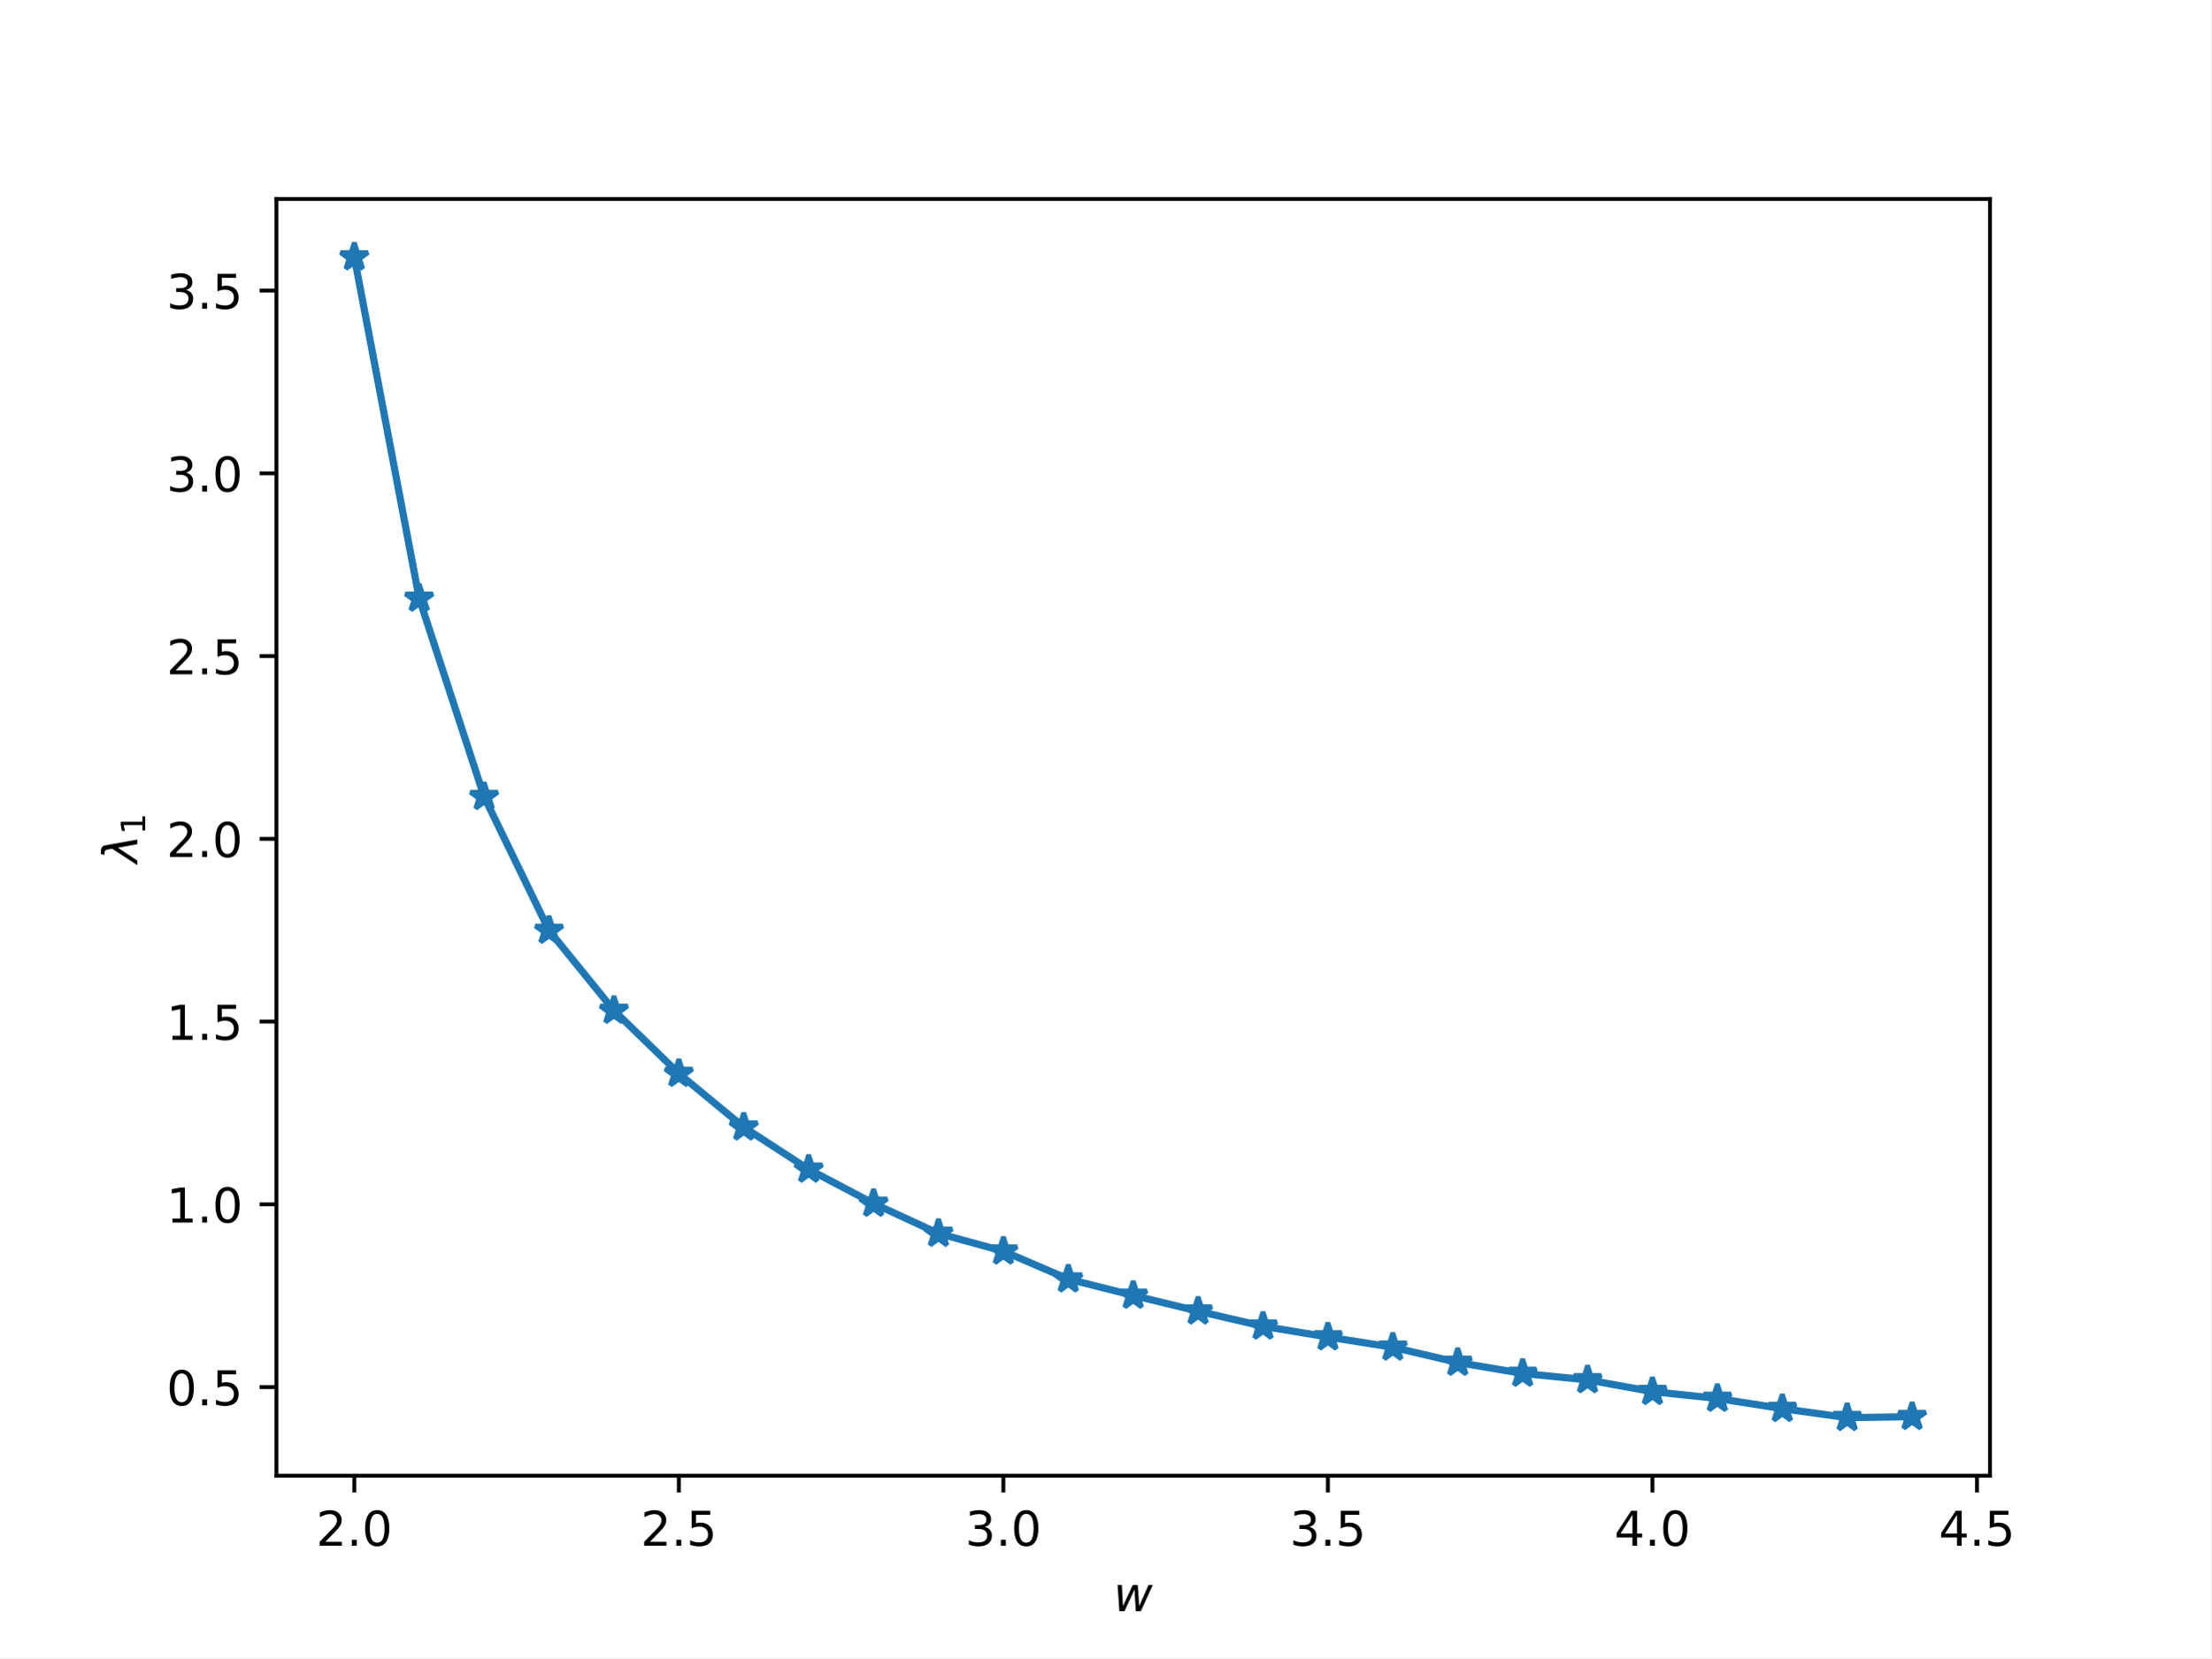
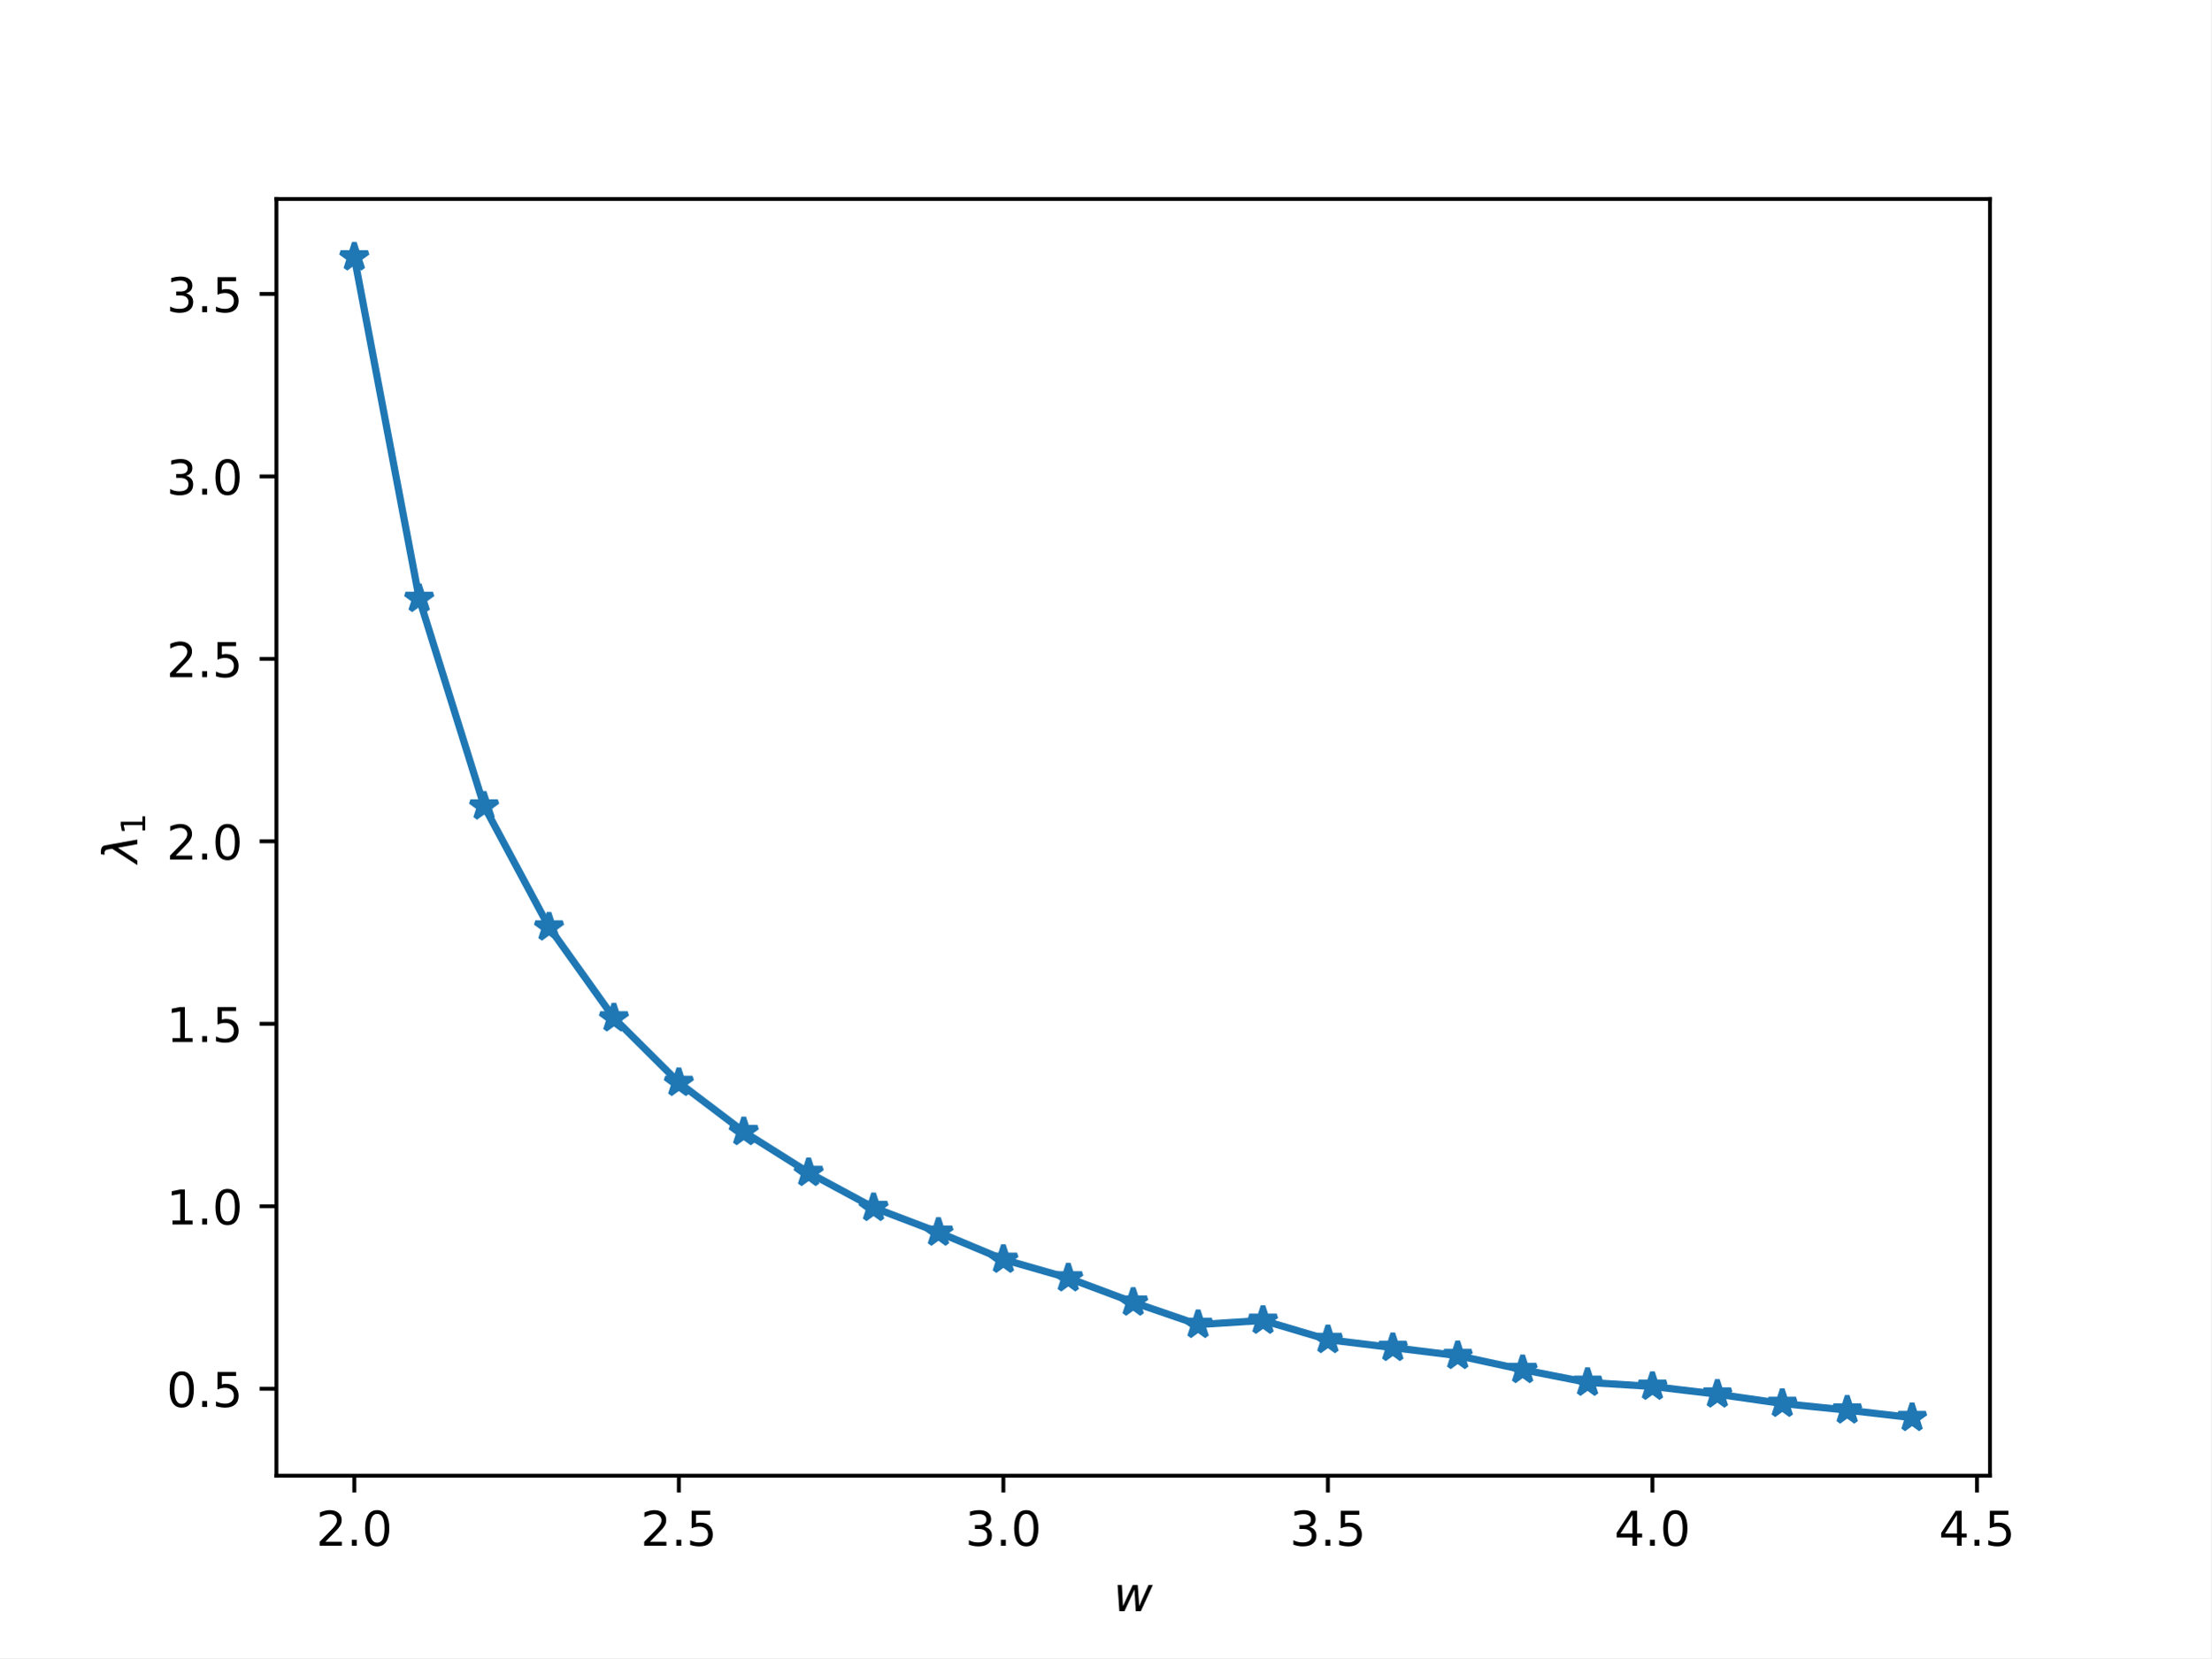
<svg xmlns="http://www.w3.org/2000/svg" xmlns:xlink="http://www.w3.org/1999/xlink" height="345.6pt" version="1.1" viewBox="0 0 460.8 345.6" width="460.8pt">
  <defs>
    <style type="text/css">
*{stroke-linecap:butt;stroke-linejoin:round;}
  </style>
  </defs>
  <g id="figure_1">
    <g id="patch_1">
      <path d="M 0 345.6  L 460.8 345.6  L 460.8 0  L 0 0  z " style="fill:#ffffff;" />
    </g>
    <g id="axes_1">
      <g id="patch_2">
        <path d="M 57.6 307.584  L 414.72 307.584  L 414.72 41.472  L 57.6 41.472  z " style="fill:#ffffff;" />
      </g>
      <g id="matplotlib.axis_1">
        <g id="xtick_1">
          <g id="line2d_1">
            <defs>
-               <path d="M 0 0  L 0 3.5  " id="m1748c79e6c" style="stroke:#000000;stroke-width:0.8;" />
-             </defs>
-             <g>
-               <use style="stroke:#000000;stroke-width:0.8;" x="73.833" xlink:href="#m1748c79e6c" y="307.584" />
+               <path d="M 0 0  L 0 3.5  " id="mbfb437be25" style="stroke:#000000;stroke-width:0.8;" />
+             </defs>
+             <g>
+               <use style="stroke:#000000;stroke-width:0.8;" x="73.833" xlink:href="#mbfb437be25" y="307.584" />
            </g>
          </g>
          <g id="text_1">
            <defs>
              <path d="M 19.188 8.297  L 53.609 8.297  L 53.609 0  L 7.328 0  L 7.328 8.297  Q 12.938 14.109 22.625 23.891  Q 32.328 33.688 34.812 36.531  Q 39.547 41.844 41.422 45.531  Q 43.312 49.219 43.312 52.781  Q 43.312 58.594 39.234 62.25  Q 35.156 65.922 28.609 65.922  Q 23.969 65.922 18.812 64.312  Q 13.672 62.703 7.812 59.422  L 7.812 69.391  Q 13.766 71.781 18.938 73  Q 24.125 74.219 28.422 74.219  Q 39.75 74.219 46.484 68.547  Q 53.219 62.891 53.219 53.422  Q 53.219 48.922 51.531 44.891  Q 49.859 40.875 45.406 35.406  Q 44.188 33.984 37.641 27.219  Q 31.109 20.453 19.188 8.297  z " id="DejaVuSans-32" />
              <path d="M 10.688 12.406  L 21 12.406  L 21 0  L 10.688 0  z " id="DejaVuSans-2e" />
              <path d="M 31.781 66.406  Q 24.172 66.406 20.328 58.906  Q 16.5 51.422 16.5 36.375  Q 16.5 21.391 20.328 13.891  Q 24.172 6.391 31.781 6.391  Q 39.453 6.391 43.281 13.891  Q 47.125 21.391 47.125 36.375  Q 47.125 51.422 43.281 58.906  Q 39.453 66.406 31.781 66.406  z M 31.781 74.219  Q 44.047 74.219 50.516 64.516  Q 56.984 54.828 56.984 36.375  Q 56.984 17.969 50.516 8.266  Q 44.047 -1.422 31.781 -1.422  Q 19.531 -1.422 13.062 8.266  Q 6.594 17.969 6.594 36.375  Q 6.594 54.828 13.062 64.516  Q 19.531 74.219 31.781 74.219  z " id="DejaVuSans-30" />
            </defs>
            <g transform="translate(65.88116 322.1824)scale(0.1 -0.1)">
              <use xlink:href="#DejaVuSans-32" />
              <use x="63.623" xlink:href="#DejaVuSans-2e" />
              <use x="95.41" xlink:href="#DejaVuSans-30" />
            </g>
          </g>
        </g>
        <g id="xtick_2">
          <g id="line2d_2">
            <g>
-               <use style="stroke:#000000;stroke-width:0.8;" x="141.469" xlink:href="#m1748c79e6c" y="307.584" />
+               <use style="stroke:#000000;stroke-width:0.8;" x="141.469" xlink:href="#mbfb437be25" y="307.584" />
            </g>
          </g>
          <g id="text_2">
            <defs>
              <path d="M 10.797 72.906  L 49.516 72.906  L 49.516 64.594  L 19.828 64.594  L 19.828 46.734  Q 21.969 47.469 24.109 47.828  Q 26.266 48.188 28.422 48.188  Q 40.625 48.188 47.75 41.5  Q 54.891 34.812 54.891 23.391  Q 54.891 11.625 47.562 5.094  Q 40.234 -1.422 26.906 -1.422  Q 22.312 -1.422 17.547 -0.641  Q 12.797 0.141 7.719 1.703  L 7.719 11.625  Q 12.109 9.234 16.797 8.062  Q 21.484 6.891 26.703 6.891  Q 35.156 6.891 40.078 11.328  Q 45.016 15.766 45.016 23.391  Q 45.016 31 40.078 35.438  Q 35.156 39.891 26.703 39.891  Q 22.75 39.891 18.812 39.016  Q 14.891 38.141 10.797 36.281  z " id="DejaVuSans-35" />
            </defs>
            <g transform="translate(133.5175 322.1824)scale(0.1 -0.1)">
              <use xlink:href="#DejaVuSans-32" />
              <use x="63.623" xlink:href="#DejaVuSans-2e" />
              <use x="95.41" xlink:href="#DejaVuSans-35" />
            </g>
          </g>
        </g>
        <g id="xtick_3">
          <g id="line2d_3">
            <g>
-               <use style="stroke:#000000;stroke-width:0.8;" x="209.105" xlink:href="#m1748c79e6c" y="307.584" />
+               <use style="stroke:#000000;stroke-width:0.8;" x="209.105" xlink:href="#mbfb437be25" y="307.584" />
            </g>
          </g>
          <g id="text_3">
            <defs>
              <path d="M 40.578 39.312  Q 47.656 37.797 51.625 33  Q 55.609 28.219 55.609 21.188  Q 55.609 10.406 48.188 4.484  Q 40.766 -1.422 27.094 -1.422  Q 22.516 -1.422 17.656 -0.516  Q 12.797 0.391 7.625 2.203  L 7.625 11.719  Q 11.719 9.328 16.594 8.109  Q 21.484 6.891 26.812 6.891  Q 36.078 6.891 40.938 10.547  Q 45.797 14.203 45.797 21.188  Q 45.797 27.641 41.281 31.266  Q 36.766 34.906 28.719 34.906  L 20.219 34.906  L 20.219 43.016  L 29.109 43.016  Q 36.375 43.016 40.234 45.922  Q 44.094 48.828 44.094 54.297  Q 44.094 59.906 40.109 62.906  Q 36.141 65.922 28.719 65.922  Q 24.656 65.922 20.016 65.031  Q 15.375 64.156 9.812 62.312  L 9.812 71.094  Q 15.438 72.656 20.344 73.438  Q 25.25 74.219 29.594 74.219  Q 40.828 74.219 47.359 69.109  Q 53.906 64.016 53.906 55.328  Q 53.906 49.266 50.438 45.094  Q 46.969 40.922 40.578 39.312  z " id="DejaVuSans-33" />
            </defs>
            <g transform="translate(201.1539 322.1824)scale(0.1 -0.1)">
              <use xlink:href="#DejaVuSans-33" />
              <use x="63.623" xlink:href="#DejaVuSans-2e" />
              <use x="95.41" xlink:href="#DejaVuSans-30" />
            </g>
          </g>
        </g>
        <g id="xtick_4">
          <g id="line2d_4">
            <g>
-               <use style="stroke:#000000;stroke-width:0.8;" x="276.742" xlink:href="#m1748c79e6c" y="307.584" />
+               <use style="stroke:#000000;stroke-width:0.8;" x="276.742" xlink:href="#mbfb437be25" y="307.584" />
            </g>
          </g>
          <g id="text_4">
            <g transform="translate(268.7903 322.1824)scale(0.1 -0.1)">
              <use xlink:href="#DejaVuSans-33" />
              <use x="63.623" xlink:href="#DejaVuSans-2e" />
              <use x="95.41" xlink:href="#DejaVuSans-35" />
            </g>
          </g>
        </g>
        <g id="xtick_5">
          <g id="line2d_5">
            <g>
-               <use style="stroke:#000000;stroke-width:0.8;" x="344.378" xlink:href="#m1748c79e6c" y="307.584" />
+               <use style="stroke:#000000;stroke-width:0.8;" x="344.378" xlink:href="#mbfb437be25" y="307.584" />
            </g>
          </g>
          <g id="text_5">
            <defs>
              <path d="M 37.797 64.312  L 12.891 25.391  L 37.797 25.391  z M 35.203 72.906  L 47.609 72.906  L 47.609 25.391  L 58.016 25.391  L 58.016 17.188  L 47.609 17.188  L 47.609 0  L 37.797 0  L 37.797 17.188  L 4.891 17.188  L 4.891 26.703  z " id="DejaVuSans-34" />
            </defs>
            <g transform="translate(336.4266 322.1824)scale(0.1 -0.1)">
              <use xlink:href="#DejaVuSans-34" />
              <use x="63.623" xlink:href="#DejaVuSans-2e" />
              <use x="95.41" xlink:href="#DejaVuSans-30" />
            </g>
          </g>
        </g>
        <g id="xtick_6">
          <g id="line2d_6">
            <g>
-               <use style="stroke:#000000;stroke-width:0.8;" x="412.015" xlink:href="#m1748c79e6c" y="307.584" />
+               <use style="stroke:#000000;stroke-width:0.8;" x="412.015" xlink:href="#mbfb437be25" y="307.584" />
            </g>
          </g>
          <g id="text_6">
            <g transform="translate(404.063 322.1824)scale(0.1 -0.1)">
              <use xlink:href="#DejaVuSans-34" />
              <use x="63.623" xlink:href="#DejaVuSans-2e" />
              <use x="95.41" xlink:href="#DejaVuSans-35" />
            </g>
          </g>
        </g>
        <g id="text_7">
          <defs>
            <path d="M 8.5 54.688  L 17.391 54.688  L 19.672 10.688  L 40.094 54.688  L 50.484 54.688  L 53.516 10.688  L 72.906 54.688  L 81.891 54.688  L 56.891 0  L 46.391 0  L 43.703 45.312  L 22.797 0  L 12.203 0  z " id="DejaVuSans-Oblique-77" />
          </defs>
          <g transform="translate(232.06 335.8606)scale(0.1 -0.1)">
            <use transform="translate(0 0.3125)" xlink:href="#DejaVuSans-Oblique-77" />
          </g>
        </g>
      </g>
      <g id="matplotlib.axis_2">
        <g id="ytick_1">
          <g id="line2d_7">
            <defs>
-               <path d="M 0 0  L -3.5 0  " id="mb75b538dce" style="stroke:#000000;stroke-width:0.8;" />
-             </defs>
-             <g>
-               <use style="stroke:#000000;stroke-width:0.8;" x="57.6" xlink:href="#mb75b538dce" y="289.115" />
+               <path d="M 0 0  L -3.5 0  " id="m15b256d392" style="stroke:#000000;stroke-width:0.8;" />
+             </defs>
+             <g>
+               <use style="stroke:#000000;stroke-width:0.8;" x="57.6" xlink:href="#m15b256d392" y="289.46" />
            </g>
          </g>
          <g id="text_8">
-             <g transform="translate(34.69687 292.9147)scale(0.1 -0.1)">
+             <g transform="translate(34.69687 293.2596)scale(0.1 -0.1)">
              <use xlink:href="#DejaVuSans-30" />
              <use x="63.623" xlink:href="#DejaVuSans-2e" />
              <use x="95.41" xlink:href="#DejaVuSans-35" />
            </g>
          </g>
        </g>
        <g id="ytick_2">
          <g id="line2d_8">
            <g>
-               <use style="stroke:#000000;stroke-width:0.8;" x="57.6" xlink:href="#mb75b538dce" y="251.022" />
+               <use style="stroke:#000000;stroke-width:0.8;" x="57.6" xlink:href="#m15b256d392" y="251.427" />
            </g>
          </g>
          <g id="text_9">
            <defs>
              <path d="M 12.406 8.297  L 28.516 8.297  L 28.516 63.922  L 10.984 60.406  L 10.984 69.391  L 28.422 72.906  L 38.281 72.906  L 38.281 8.297  L 54.391 8.297  L 54.391 0  L 12.406 0  z " id="DejaVuSans-31" />
            </defs>
-             <g transform="translate(34.69687 254.8213)scale(0.1 -0.1)">
+             <g transform="translate(34.69687 255.2262)scale(0.1 -0.1)">
              <use xlink:href="#DejaVuSans-31" />
              <use x="63.623" xlink:href="#DejaVuSans-2e" />
              <use x="95.41" xlink:href="#DejaVuSans-30" />
            </g>
          </g>
        </g>
        <g id="ytick_3">
          <g id="line2d_9">
            <g>
-               <use style="stroke:#000000;stroke-width:0.8;" x="57.6" xlink:href="#mb75b538dce" y="212.929" />
+               <use style="stroke:#000000;stroke-width:0.8;" x="57.6" xlink:href="#m15b256d392" y="213.394" />
            </g>
          </g>
          <g id="text_10">
-             <g transform="translate(34.69687 216.728)scale(0.1 -0.1)">
+             <g transform="translate(34.69687 217.1929)scale(0.1 -0.1)">
              <use xlink:href="#DejaVuSans-31" />
              <use x="63.623" xlink:href="#DejaVuSans-2e" />
              <use x="95.41" xlink:href="#DejaVuSans-35" />
            </g>
          </g>
        </g>
        <g id="ytick_4">
          <g id="line2d_10">
            <g>
-               <use style="stroke:#000000;stroke-width:0.8;" x="57.6" xlink:href="#mb75b538dce" y="174.835" />
+               <use style="stroke:#000000;stroke-width:0.8;" x="57.6" xlink:href="#m15b256d392" y="175.36" />
            </g>
          </g>
          <g id="text_11">
-             <g transform="translate(34.69687 178.6346)scale(0.1 -0.1)">
+             <g transform="translate(34.69687 179.1595)scale(0.1 -0.1)">
              <use xlink:href="#DejaVuSans-32" />
              <use x="63.623" xlink:href="#DejaVuSans-2e" />
              <use x="95.41" xlink:href="#DejaVuSans-30" />
            </g>
          </g>
        </g>
        <g id="ytick_5">
          <g id="line2d_11">
            <g>
-               <use style="stroke:#000000;stroke-width:0.8;" x="57.6" xlink:href="#mb75b538dce" y="136.742" />
+               <use style="stroke:#000000;stroke-width:0.8;" x="57.6" xlink:href="#m15b256d392" y="137.327" />
            </g>
          </g>
          <g id="text_12">
-             <g transform="translate(34.69687 140.5413)scale(0.1 -0.1)">
+             <g transform="translate(34.69687 141.1261)scale(0.1 -0.1)">
              <use xlink:href="#DejaVuSans-32" />
              <use x="63.623" xlink:href="#DejaVuSans-2e" />
              <use x="95.41" xlink:href="#DejaVuSans-35" />
            </g>
          </g>
        </g>
        <g id="ytick_6">
          <g id="line2d_12">
            <g>
-               <use style="stroke:#000000;stroke-width:0.8;" x="57.6" xlink:href="#mb75b538dce" y="98.649" />
+               <use style="stroke:#000000;stroke-width:0.8;" x="57.6" xlink:href="#m15b256d392" y="99.294" />
            </g>
          </g>
          <g id="text_13">
-             <g transform="translate(34.69687 102.4479)scale(0.1 -0.1)">
+             <g transform="translate(34.69687 103.0928)scale(0.1 -0.1)">
              <use xlink:href="#DejaVuSans-33" />
              <use x="63.623" xlink:href="#DejaVuSans-2e" />
              <use x="95.41" xlink:href="#DejaVuSans-30" />
            </g>
          </g>
        </g>
        <g id="ytick_7">
          <g id="line2d_13">
            <g>
-               <use style="stroke:#000000;stroke-width:0.8;" x="57.6" xlink:href="#mb75b538dce" y="60.555" />
+               <use style="stroke:#000000;stroke-width:0.8;" x="57.6" xlink:href="#m15b256d392" y="61.26" />
            </g>
          </g>
          <g id="text_14">
-             <g transform="translate(34.69687 64.35452)scale(0.1 -0.1)">
+             <g transform="translate(34.69687 65.05943)scale(0.1 -0.1)">
              <use xlink:href="#DejaVuSans-33" />
              <use x="63.623" xlink:href="#DejaVuSans-2e" />
              <use x="95.41" xlink:href="#DejaVuSans-35" />
            </g>
          </g>
        </g>
        <g id="text_15">
          <defs>
            <path d="M 36.719 67.438  L 48.828 0  L 39.312 0  L 31.844 40.438  L 5.125 0  L -4.391 0  L 29.734 52.438  L 28.031 62.109  Q 26.953 68.266 21.734 68.266  L 17.047 68.266  L 18.5 75.984  L 24.219 75.875  Q 35.203 75.734 36.719 67.438  z " id="DejaVuSans-Oblique-3bb" />
          </defs>
          <g transform="translate(28.61719 179.878)rotate(-90)scale(0.1 -0.1)">
            <use transform="translate(0 0.015625)" xlink:href="#DejaVuSans-Oblique-3bb" />
            <use transform="translate(59.17969 -16.39062)scale(0.7)" xlink:href="#DejaVuSans-31" />
          </g>
        </g>
      </g>
      <g id="line2d_14">
-         <path clip-path="url(#p106fcab0b8)" d="M 73.833 53.568  L 87.36 124.721  L 100.887 166.055  L 114.415 193.938  L 127.942 210.618  L 141.469 223.764  L 154.996 234.937  L 168.524 243.721  L 182.051 250.84  L 195.578 257.092  L 209.105 260.79  L 222.633 266.604  L 236.16 270.009  L 249.687 273.29  L 263.215 276.439  L 276.742 278.678  L 290.269 280.815  L 303.796 283.987  L 317.324 286.269  L 330.851 287.613  L 344.378 290.065  L 357.905 291.485  L 371.433 293.604  L 384.96 295.488  L 398.487 295.276  " style="fill:none;stroke:#1f77b4;stroke-linecap:square;stroke-width:1.5;" />
+         <path clip-path="url(#p97f0912f3d)" d="M 73.833 53.568  L 87.36 124.76  L 100.887 168.029  L 114.415 193.243  L 127.942 212.188  L 141.469 225.649  L 154.996 235.892  L 168.524 244.415  L 182.051 251.71  L 195.578 256.854  L 209.105 262.509  L 222.633 266.379  L 236.16 271.437  L 249.687 276.086  L 263.215 275.22  L 276.742 279.236  L 290.269 280.884  L 303.796 282.558  L 317.324 285.488  L 330.851 288.145  L 344.378 288.984  L 357.905 290.594  L 371.433 292.54  L 384.96 293.918  L 398.487 295.488  " style="fill:none;stroke:#1f77b4;stroke-linecap:square;stroke-width:1.5;" />
        <defs>
-           <path d="M 0 -3  L -0.674 -0.927  L -2.853 -0.927  L -1.09 0.354  L -1.763 2.427  L -0 1.146  L 1.763 2.427  L 1.09 0.354  L 2.853 -0.927  L 0.674 -0.927  z " id="m77005bc425" style="stroke:#1f77b4;stroke-linejoin:bevel;" />
+           <path d="M 0 -3  L -0.674 -0.927  L -2.853 -0.927  L -1.09 0.354  L -1.763 2.427  L -0 1.146  L 1.763 2.427  L 1.09 0.354  L 2.853 -0.927  L 0.674 -0.927  z " id="mebe24dffb0" style="stroke:#1f77b4;stroke-linejoin:bevel;" />
        </defs>
-         <g clip-path="url(#p106fcab0b8)">
-           <use style="fill:#1f77b4;stroke:#1f77b4;stroke-linejoin:bevel;" x="73.833" xlink:href="#m77005bc425" y="53.568" />
-           <use style="fill:#1f77b4;stroke:#1f77b4;stroke-linejoin:bevel;" x="87.36" xlink:href="#m77005bc425" y="124.721" />
-           <use style="fill:#1f77b4;stroke:#1f77b4;stroke-linejoin:bevel;" x="100.887" xlink:href="#m77005bc425" y="166.055" />
-           <use style="fill:#1f77b4;stroke:#1f77b4;stroke-linejoin:bevel;" x="114.415" xlink:href="#m77005bc425" y="193.938" />
-           <use style="fill:#1f77b4;stroke:#1f77b4;stroke-linejoin:bevel;" x="127.942" xlink:href="#m77005bc425" y="210.618" />
-           <use style="fill:#1f77b4;stroke:#1f77b4;stroke-linejoin:bevel;" x="141.469" xlink:href="#m77005bc425" y="223.764" />
-           <use style="fill:#1f77b4;stroke:#1f77b4;stroke-linejoin:bevel;" x="154.996" xlink:href="#m77005bc425" y="234.937" />
-           <use style="fill:#1f77b4;stroke:#1f77b4;stroke-linejoin:bevel;" x="168.524" xlink:href="#m77005bc425" y="243.721" />
-           <use style="fill:#1f77b4;stroke:#1f77b4;stroke-linejoin:bevel;" x="182.051" xlink:href="#m77005bc425" y="250.84" />
-           <use style="fill:#1f77b4;stroke:#1f77b4;stroke-linejoin:bevel;" x="195.578" xlink:href="#m77005bc425" y="257.092" />
-           <use style="fill:#1f77b4;stroke:#1f77b4;stroke-linejoin:bevel;" x="209.105" xlink:href="#m77005bc425" y="260.79" />
-           <use style="fill:#1f77b4;stroke:#1f77b4;stroke-linejoin:bevel;" x="222.633" xlink:href="#m77005bc425" y="266.604" />
-           <use style="fill:#1f77b4;stroke:#1f77b4;stroke-linejoin:bevel;" x="236.16" xlink:href="#m77005bc425" y="270.009" />
-           <use style="fill:#1f77b4;stroke:#1f77b4;stroke-linejoin:bevel;" x="249.687" xlink:href="#m77005bc425" y="273.29" />
-           <use style="fill:#1f77b4;stroke:#1f77b4;stroke-linejoin:bevel;" x="263.215" xlink:href="#m77005bc425" y="276.439" />
-           <use style="fill:#1f77b4;stroke:#1f77b4;stroke-linejoin:bevel;" x="276.742" xlink:href="#m77005bc425" y="278.678" />
-           <use style="fill:#1f77b4;stroke:#1f77b4;stroke-linejoin:bevel;" x="290.269" xlink:href="#m77005bc425" y="280.815" />
-           <use style="fill:#1f77b4;stroke:#1f77b4;stroke-linejoin:bevel;" x="303.796" xlink:href="#m77005bc425" y="283.987" />
-           <use style="fill:#1f77b4;stroke:#1f77b4;stroke-linejoin:bevel;" x="317.324" xlink:href="#m77005bc425" y="286.269" />
-           <use style="fill:#1f77b4;stroke:#1f77b4;stroke-linejoin:bevel;" x="330.851" xlink:href="#m77005bc425" y="287.613" />
-           <use style="fill:#1f77b4;stroke:#1f77b4;stroke-linejoin:bevel;" x="344.378" xlink:href="#m77005bc425" y="290.065" />
-           <use style="fill:#1f77b4;stroke:#1f77b4;stroke-linejoin:bevel;" x="357.905" xlink:href="#m77005bc425" y="291.485" />
-           <use style="fill:#1f77b4;stroke:#1f77b4;stroke-linejoin:bevel;" x="371.433" xlink:href="#m77005bc425" y="293.604" />
-           <use style="fill:#1f77b4;stroke:#1f77b4;stroke-linejoin:bevel;" x="384.96" xlink:href="#m77005bc425" y="295.488" />
-           <use style="fill:#1f77b4;stroke:#1f77b4;stroke-linejoin:bevel;" x="398.487" xlink:href="#m77005bc425" y="295.276" />
+         <g clip-path="url(#p97f0912f3d)">
+           <use style="fill:#1f77b4;stroke:#1f77b4;stroke-linejoin:bevel;" x="73.833" xlink:href="#mebe24dffb0" y="53.568" />
+           <use style="fill:#1f77b4;stroke:#1f77b4;stroke-linejoin:bevel;" x="87.36" xlink:href="#mebe24dffb0" y="124.76" />
+           <use style="fill:#1f77b4;stroke:#1f77b4;stroke-linejoin:bevel;" x="100.887" xlink:href="#mebe24dffb0" y="168.029" />
+           <use style="fill:#1f77b4;stroke:#1f77b4;stroke-linejoin:bevel;" x="114.415" xlink:href="#mebe24dffb0" y="193.243" />
+           <use style="fill:#1f77b4;stroke:#1f77b4;stroke-linejoin:bevel;" x="127.942" xlink:href="#mebe24dffb0" y="212.188" />
+           <use style="fill:#1f77b4;stroke:#1f77b4;stroke-linejoin:bevel;" x="141.469" xlink:href="#mebe24dffb0" y="225.649" />
+           <use style="fill:#1f77b4;stroke:#1f77b4;stroke-linejoin:bevel;" x="154.996" xlink:href="#mebe24dffb0" y="235.892" />
+           <use style="fill:#1f77b4;stroke:#1f77b4;stroke-linejoin:bevel;" x="168.524" xlink:href="#mebe24dffb0" y="244.415" />
+           <use style="fill:#1f77b4;stroke:#1f77b4;stroke-linejoin:bevel;" x="182.051" xlink:href="#mebe24dffb0" y="251.71" />
+           <use style="fill:#1f77b4;stroke:#1f77b4;stroke-linejoin:bevel;" x="195.578" xlink:href="#mebe24dffb0" y="256.854" />
+           <use style="fill:#1f77b4;stroke:#1f77b4;stroke-linejoin:bevel;" x="209.105" xlink:href="#mebe24dffb0" y="262.509" />
+           <use style="fill:#1f77b4;stroke:#1f77b4;stroke-linejoin:bevel;" x="222.633" xlink:href="#mebe24dffb0" y="266.379" />
+           <use style="fill:#1f77b4;stroke:#1f77b4;stroke-linejoin:bevel;" x="236.16" xlink:href="#mebe24dffb0" y="271.437" />
+           <use style="fill:#1f77b4;stroke:#1f77b4;stroke-linejoin:bevel;" x="249.687" xlink:href="#mebe24dffb0" y="276.086" />
+           <use style="fill:#1f77b4;stroke:#1f77b4;stroke-linejoin:bevel;" x="263.215" xlink:href="#mebe24dffb0" y="275.22" />
+           <use style="fill:#1f77b4;stroke:#1f77b4;stroke-linejoin:bevel;" x="276.742" xlink:href="#mebe24dffb0" y="279.236" />
+           <use style="fill:#1f77b4;stroke:#1f77b4;stroke-linejoin:bevel;" x="290.269" xlink:href="#mebe24dffb0" y="280.884" />
+           <use style="fill:#1f77b4;stroke:#1f77b4;stroke-linejoin:bevel;" x="303.796" xlink:href="#mebe24dffb0" y="282.558" />
+           <use style="fill:#1f77b4;stroke:#1f77b4;stroke-linejoin:bevel;" x="317.324" xlink:href="#mebe24dffb0" y="285.488" />
+           <use style="fill:#1f77b4;stroke:#1f77b4;stroke-linejoin:bevel;" x="330.851" xlink:href="#mebe24dffb0" y="288.145" />
+           <use style="fill:#1f77b4;stroke:#1f77b4;stroke-linejoin:bevel;" x="344.378" xlink:href="#mebe24dffb0" y="288.984" />
+           <use style="fill:#1f77b4;stroke:#1f77b4;stroke-linejoin:bevel;" x="357.905" xlink:href="#mebe24dffb0" y="290.594" />
+           <use style="fill:#1f77b4;stroke:#1f77b4;stroke-linejoin:bevel;" x="371.433" xlink:href="#mebe24dffb0" y="292.54" />
+           <use style="fill:#1f77b4;stroke:#1f77b4;stroke-linejoin:bevel;" x="384.96" xlink:href="#mebe24dffb0" y="293.918" />
+           <use style="fill:#1f77b4;stroke:#1f77b4;stroke-linejoin:bevel;" x="398.487" xlink:href="#mebe24dffb0" y="295.488" />
        </g>
      </g>
      <g id="patch_3">
        <path d="M 57.6 307.584  L 57.6 41.472  " style="fill:none;stroke:#000000;stroke-linecap:square;stroke-linejoin:miter;stroke-width:0.8;" />
      </g>
      <g id="patch_4">
        <path d="M 414.72 307.584  L 414.72 41.472  " style="fill:none;stroke:#000000;stroke-linecap:square;stroke-linejoin:miter;stroke-width:0.8;" />
      </g>
      <g id="patch_5">
        <path d="M 57.6 307.584  L 414.72 307.584  " style="fill:none;stroke:#000000;stroke-linecap:square;stroke-linejoin:miter;stroke-width:0.8;" />
      </g>
      <g id="patch_6">
        <path d="M 57.6 41.472  L 414.72 41.472  " style="fill:none;stroke:#000000;stroke-linecap:square;stroke-linejoin:miter;stroke-width:0.8;" />
      </g>
    </g>
  </g>
  <defs>
-     <clipPath id="p106fcab0b8">
+     <clipPath id="p97f0912f3d">
      <rect height="266.112" width="357.12" x="57.6" y="41.472" />
    </clipPath>
  </defs>
</svg>
